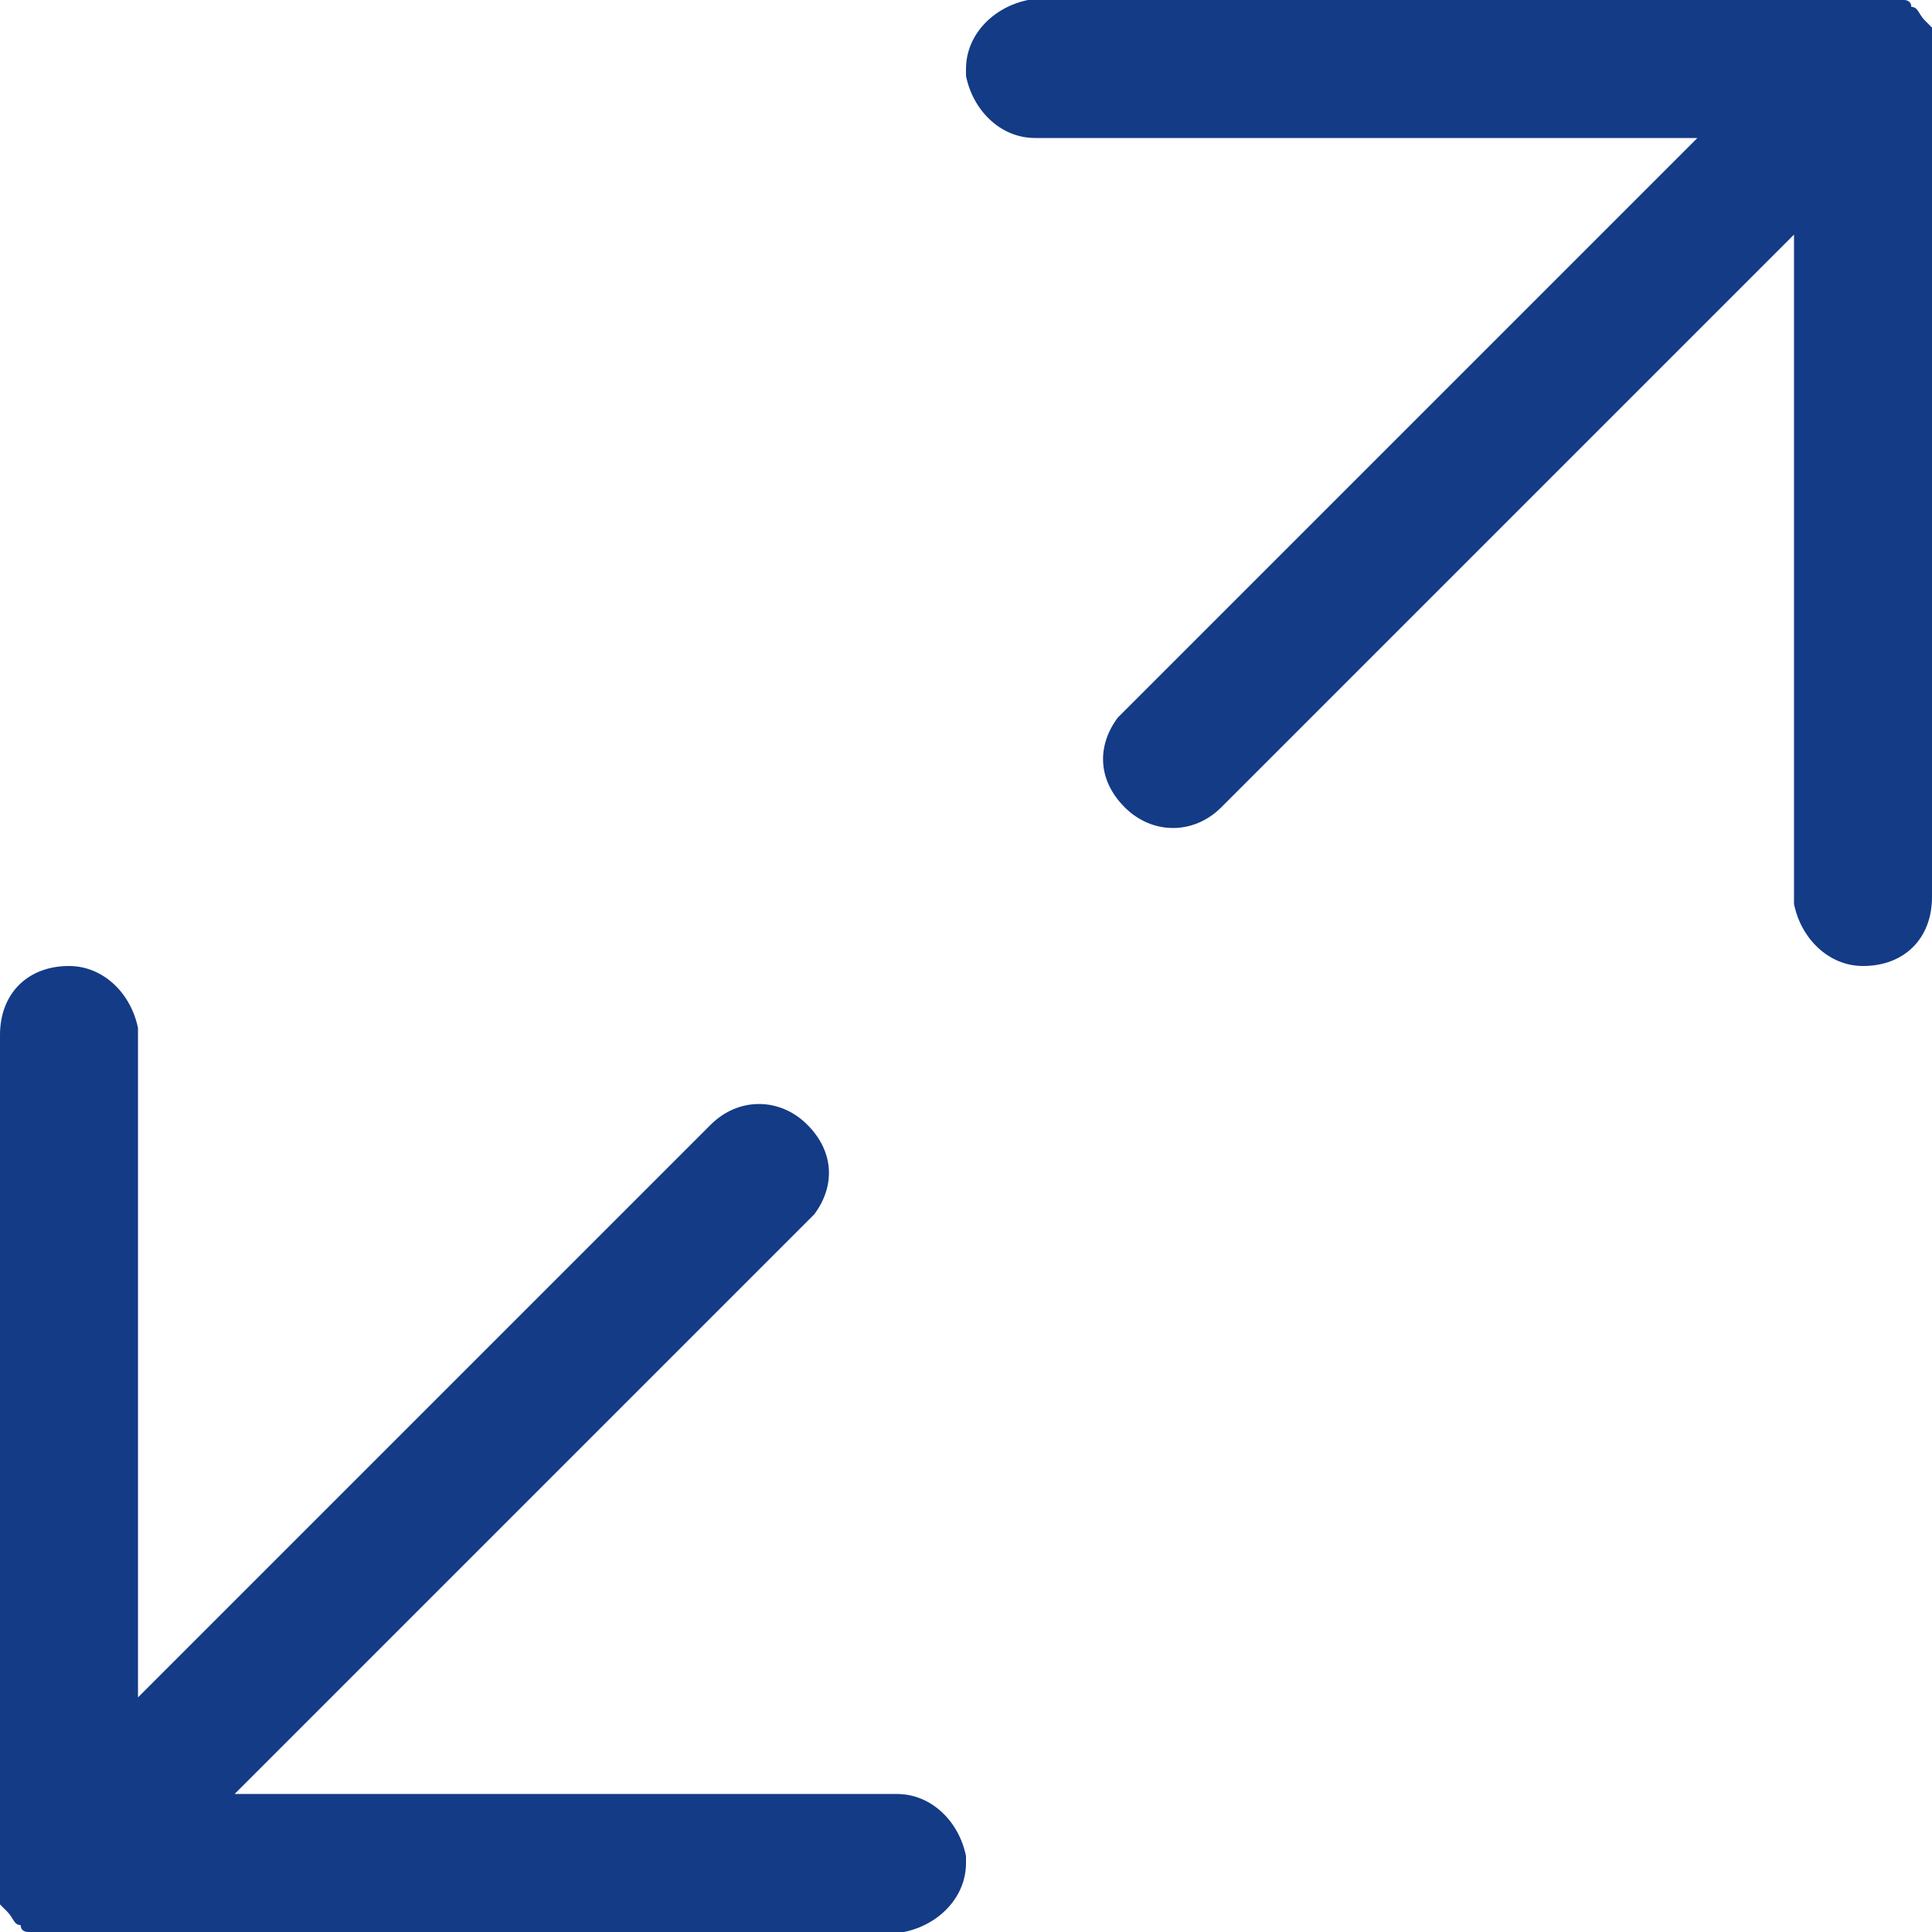
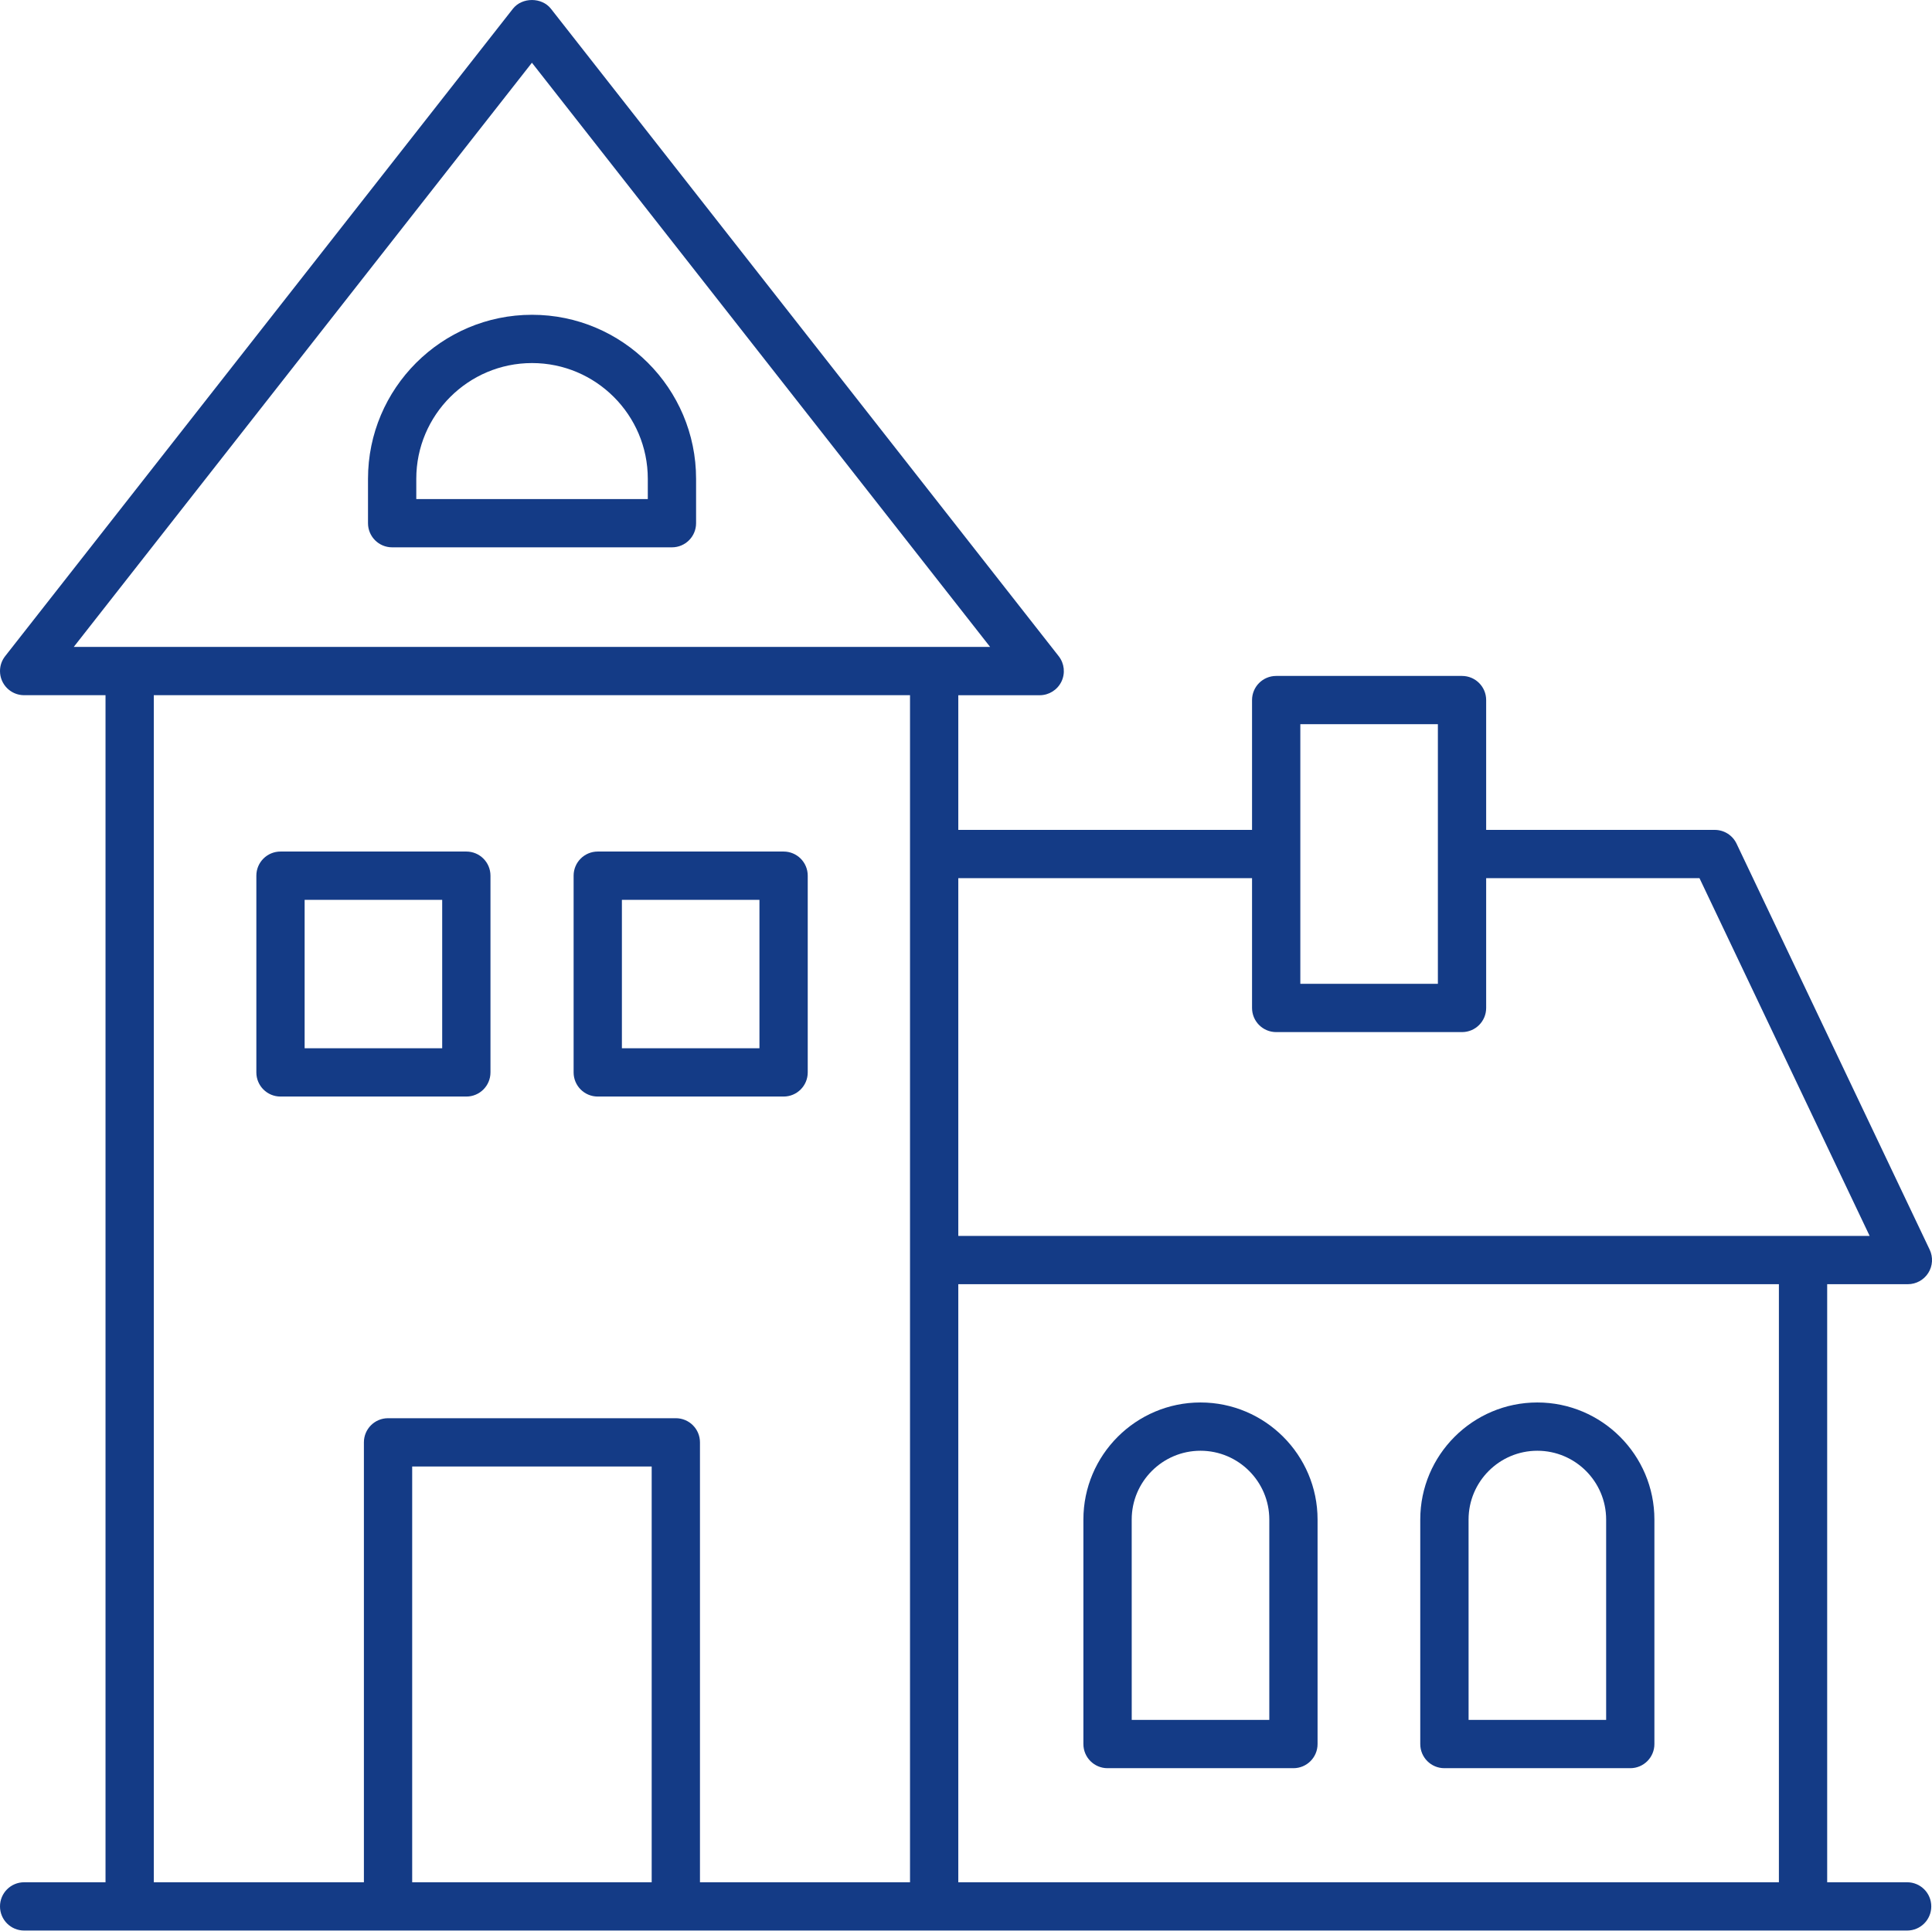
- <svg xmlns="http://www.w3.org/2000/svg" version="1.1" x="0px" y="0px" viewBox="0 0 28 28" xml:space="preserve" id="svg152" width="28" height="28">
-   <defs id="defs156" />
-   <g id="g146" style="fill:#143b86;fill-opacity:1">
-     <g transform="translate(-2,-2)" id="g144" style="fill:#143b86;fill-opacity:1">
-       <g id="g142" style="fill:#143b86;fill-opacity:1">
-         <path d="m 3,16 c 0.5,0 0.9,0.4 1,0.9 v 0.1 9.6 l 8.3,-8.3 c 0.4,-0.4 1,-0.4 1.4,0 0.4,0.4 0.4,0.9 0.1,1.3 L 13.7,19.7 5.4,28 H 15 c 0.5,0 0.9,0.4 1,0.9 V 29 c 0,0.5 -0.4,0.9 -0.9,1 H 15 3 v 0 c 0,0 0,0 -0.1,0 H 3 c -0.1,0 -0.1,0 -0.1,0 0,0 0,0 -0.1,0 0,0 0,0 -0.1,0 0,0 0,0 0,0 0,0 0,0 -0.1,0 0,0 0,0 -0.1,0 0,0 0,0 -0.1,0 0,0 0,0 0,0 0,0 -0.1,0 -0.1,-0.1 0,0 0,0 0,0 -0.1,0 -0.1,-0.1 -0.2,-0.2 l 0.1,0.1 c 0,0 -0.1,-0.1 -0.1,-0.1 0,0 0,0 -0.1,-0.1 0,0 0,0 0,0 0,0 0,0 0,-0.1 0,0 0,0 0,-0.1 0,0 0,0 0,-0.1 0,0 0,0 0,0 0,0 0,0 0,-0.1 0,0 0,0 0,-0.1 0,0 0,0 0,0 v 0 c 0,0 0,0 0,-0.1 V 29 17 C 2,16.4 2.4,16 3,16 Z M 29,2 v 0 c 0,0 0.1,0 0,0 v 0 c 0.1,0 0.1,0 0.1,0 0,0 0,0 0.1,0 0,0 0,0 0.1,0 0,0 0,0 0,0 0,0 0,0 0.1,0 0,0 0,0 0.1,0 0,0 0,0 0.1,0 0,0 0,0 0,0 0,0 0.1,0 0.1,0.1 0,0 0,0 0,0 0.1,0 0.1,0.1 0.2,0.2 L 29.8,2.2 c 0,0 0.1,0.1 0.1,0.1 0,0 0,0 0.1,0.1 0,0 0,0 0,0 0,0 0,0 0,0.1 0,0 0,0 0,0.1 0,0 0,0 0,0.1 0,0 0,0 0,0 0,0 0,0 0,0.1 0,0 0,0 0,0.1 0,0 0,0 0,0 v 0 c 0,0 0,0 0,0.1 v 0 12 c 0,0.6 -0.4,1 -1,1 -0.5,0 -0.9,-0.4 -1,-0.9 V 15 5.4 l -8.3,8.3 c -0.4,0.4 -1,0.4 -1.4,0 -0.4,-0.4 -0.4,-0.9 -0.1,-1.3 L 18.3,12.3 26.6,4 H 17 C 16.5,4 16.1,3.6 16,3.1 V 3 C 16,2.5 16.4,2.1 16.9,2 H 17 Z" id="path140" style="fill:#143b86;fill-opacity:1" />
-       </g>
-     </g>
-   </g>
+ <svg xmlns="http://www.w3.org/2000/svg" version="1.1" x="0px" y="0px" viewBox="0 0 80.03 79.979" xml:space="preserve" id="svg6608" width="80.03" height="79.979">
+   <defs id="defs6612" />
+   <path d="m 45.879,73.253 h 7.699 c 0.553,0 1,-0.447 1,-1 v -9.301 c 0,-2.674 -2.176,-4.85 -4.85,-4.85 -2.674,0 -4.85,2.176 -4.85,4.85 v 9.301 c 0,0.553 0.447,1 1,1 z m 1,-10.301 c 0,-1.571 1.278,-2.85 2.85,-2.85 1.571,0 2.85,1.278 2.85,2.85 v 8.301 h -5.699 z" id="path6592" style="fill:#143b86;fill-opacity:1" />
+   <path d="m 59.833,73.253 h 7.698 c 0.553,0 1,-0.447 1,-1 v -9.301 c 0,-2.674 -2.176,-4.85 -4.85,-4.85 -2.674,0 -4.849,2.176 -4.849,4.85 v 9.301 c 0,0.553 0.447,1 1,1 z m 1,-10.301 c 0,-1.571 1.278,-2.85 2.849,-2.85 1.571,0 2.85,1.278 2.85,2.85 v 8.301 h -5.698 z" id="path6594" style="fill:#143b86;fill-opacity:1" />
+   <path d="m 79.03,53.202 c 0.343,0 0.662,-0.176 0.846,-0.466 0.183,-0.29 0.205,-0.654 0.058,-0.964 l -8,-16.821 c -0.166,-0.349 -0.518,-0.57 -0.903,-0.57 H 61.562 v -5.378 c 0,-0.553 -0.447,-1 -1,-1 h -7.698 c -0.553,0 -1,0.447 -1,1 v 5.378 H 39.696 v -5.579 h 3.372 c 0.383,0 0.731,-0.219 0.899,-0.562 0.167,-0.344 0.124,-0.754 -0.112,-1.055 L 22.821,0.362 c -0.379,-0.482 -1.195,-0.482 -1.574,0 L 0.219,27.177 C 0.082,27.348 0,27.565 0,27.801 c 0,0.553 0.447,1 1,1 H 4.371 V 77.979 H 1 c -0.553,0 -1,0.447 -1,1 0,0.553 0.447,1 1,1 h 78 c 0.553,0 1,-0.447 1,-1 0,-0.553 -0.447,-1 -1,-1 H 75.688 V 53.202 Z M 53.864,30.002 H 59.562 v 10.756 h -5.698 z m -2,6.378 v 5.378 c 0,0.553 0.447,1 1,1 H 60.562 c 0.553,0 1,-0.447 1,-1 v -5.378 h 8.836 L 77.447,51.202 H 39.696 V 36.38 Z M 22.034,2.599 41.014,26.801 H 3.055 Z M 6.371,28.801 H 37.696 V 77.979 H 28.995 V 59.754 c 0,-0.553 -0.447,-1 -1,-1 H 16.074 c -0.553,0 -1,0.447 -1,1 V 77.979 H 6.371 Z M 26.995,77.979 H 17.074 V 60.754 h 9.921 z m 46.693,0 H 39.696 V 53.202 h 33.992 z" id="path6596" style="fill:#143b86;fill-opacity:1" />
+   <path d="m 22.039,13.041 c -3.747,0 -6.795,3.048 -6.795,6.795 v 1.839 c 0,0.553 0.447,1 1,1 h 11.59 c 0.553,0 1,-0.447 1,-1 v -1.839 c 0,-3.747 -3.048,-6.795 -6.795,-6.795 z m 4.795,7.634 h -9.59 v -0.839 c 0,-2.644 2.151,-4.795 4.795,-4.795 2.644,0 4.795,2.151 4.795,4.795 z" id="path6598" style="fill:#143b86;fill-opacity:1" />
+   <path d="m 24.761,45.428 h 7.698 c 0.553,0 1,-0.447 1,-1 v -8.15 c 0,-0.553 -0.447,-1 -1,-1 h -7.698 c -0.553,0 -1,0.447 -1,1 v 8.15 c 0,0.553 0.447,1 1,1 z m 1,-8.15 h 5.698 v 6.15 h -5.698 z" id="path6600" style="fill:#143b86;fill-opacity:1" />
+   <path d="m 19.317,45.428 c 0.553,0 1,-0.447 1,-1 v -8.15 c 0,-0.553 -0.447,-1 -1,-1 h -7.698 c -0.553,0 -1,0.447 -1,1 v 8.15 c 0,0.553 0.447,1 1,1 z m -6.698,-8.15 h 5.698 v 6.15 h -5.698 z" id="path6602" style="fill:#143b86;fill-opacity:1" />
</svg>
